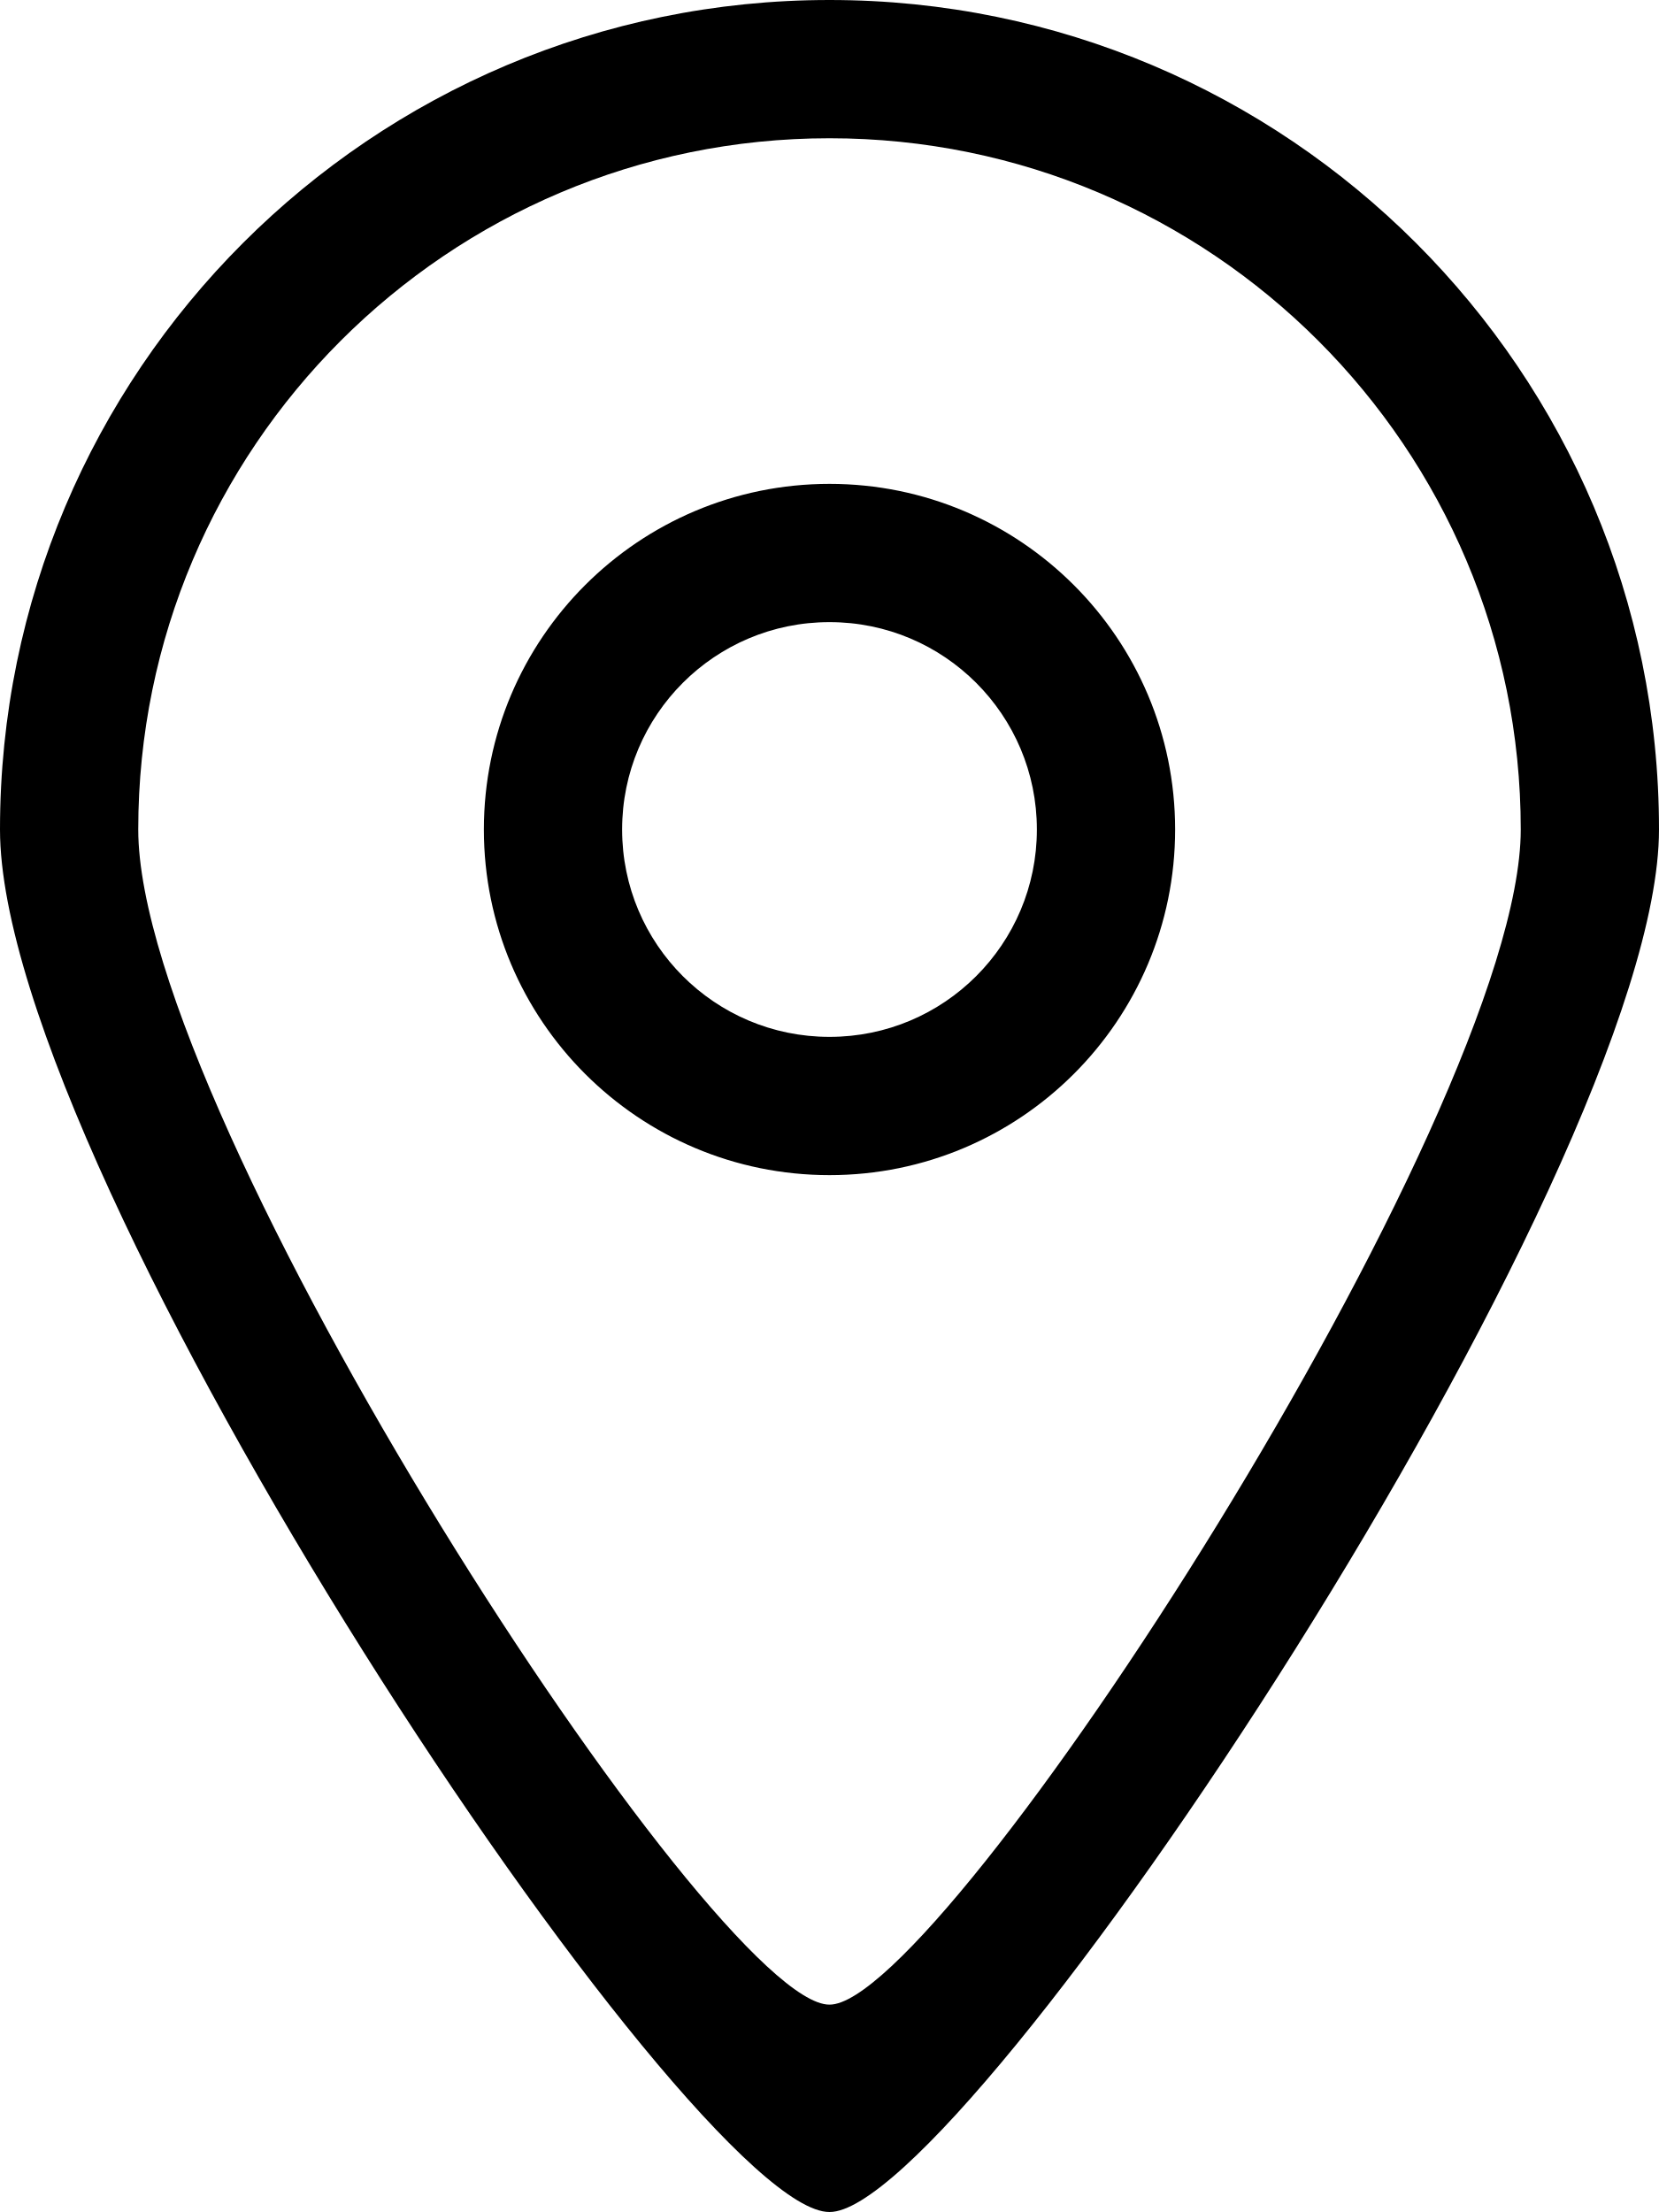
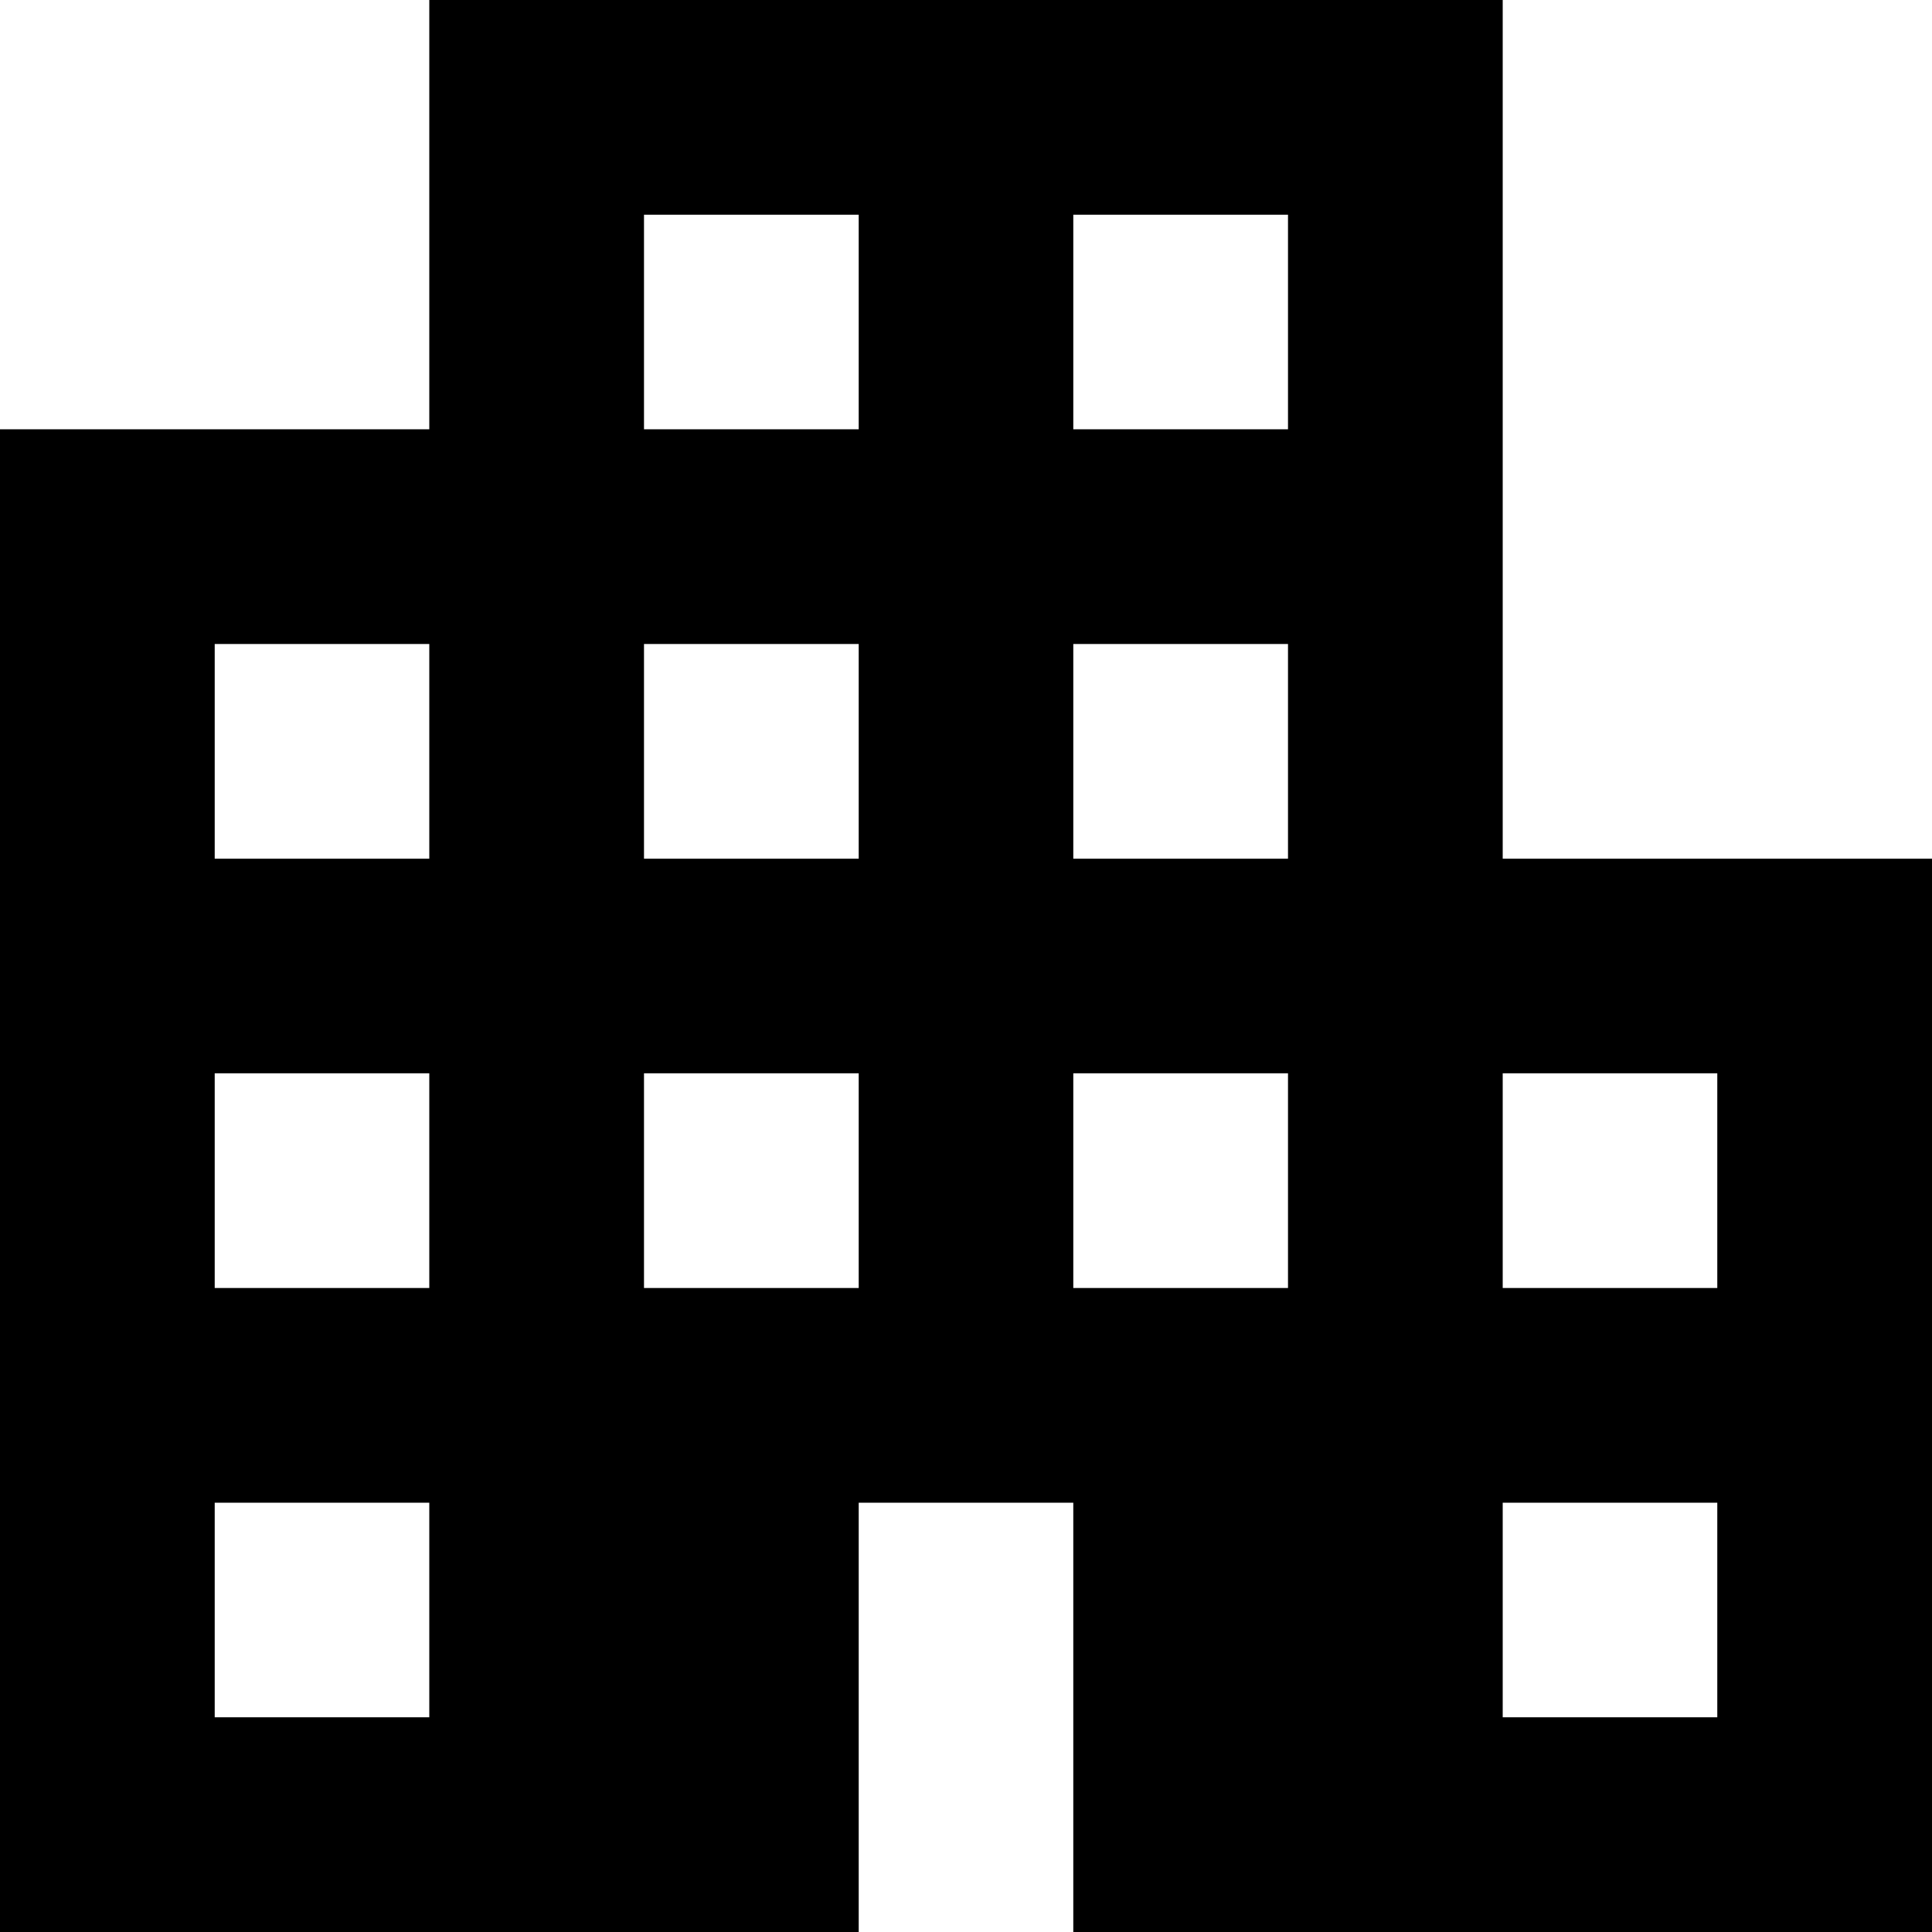
- <svg xmlns="http://www.w3.org/2000/svg" preserveAspectRatio="none" overflow="visible" style="display: block;" width="12" height="16" viewBox="0 0 12 16" fill="none">
-   <g id="Icon-Set">
-     <path id="location" fill-rule="evenodd" clip-rule="evenodd" d="M6 7.5C5.171 7.5 4.5 6.829 4.5 6C4.5 5.171 5.171 4.5 6 4.5C6.829 4.5 7.5 5.171 7.5 6C7.5 6.829 6.829 7.5 6 7.5ZM6 3.5C4.62 3.5 3.5 4.619 3.5 6C3.5 7.381 4.62 8.5 6 8.5C7.38 8.5 8.5 7.381 8.5 6C8.5 4.619 7.38 3.5 6 3.5ZM6 14.5C5.168 14.505 1 8.091 1 6C1 3.239 3.239 1 6 1C8.761 1 11 3.239 11 6C11 8.062 6.819 14.505 6 14.5ZM6 0C2.687 0 0 2.687 0 6C0 8.509 5.003 16.006 6 16C6.982 16.006 12 8.475 12 6C12 2.687 9.313 0 6 0Z" fill="black" />
-   </g>
+ <svg xmlns="http://www.w3.org/2000/svg" width="15" height="15" viewBox="0 0 15 15" fill="none">
+   <path d="M0 15V3.333H3.333V0H11.667V6.667H15V15H8.333V11.667H6.667V15H0ZM1.667 13.333H3.333V11.667H1.667V13.333ZM1.667 10H3.333V8.333H1.667V10ZM1.667 6.667H3.333V5H1.667V6.667ZM5 10H6.667V8.333H5V10ZM5 6.667H6.667V5H5V6.667ZM5 3.333H6.667V1.667H5V3.333ZM8.333 10H10V8.333H8.333V10ZM8.333 6.667H10V5H8.333V6.667ZM8.333 3.333H10V1.667H8.333V3.333ZM11.667 13.333H13.333V11.667H11.667V13.333ZM11.667 10H13.333V8.333H11.667V10Z" fill="black" />
</svg>
